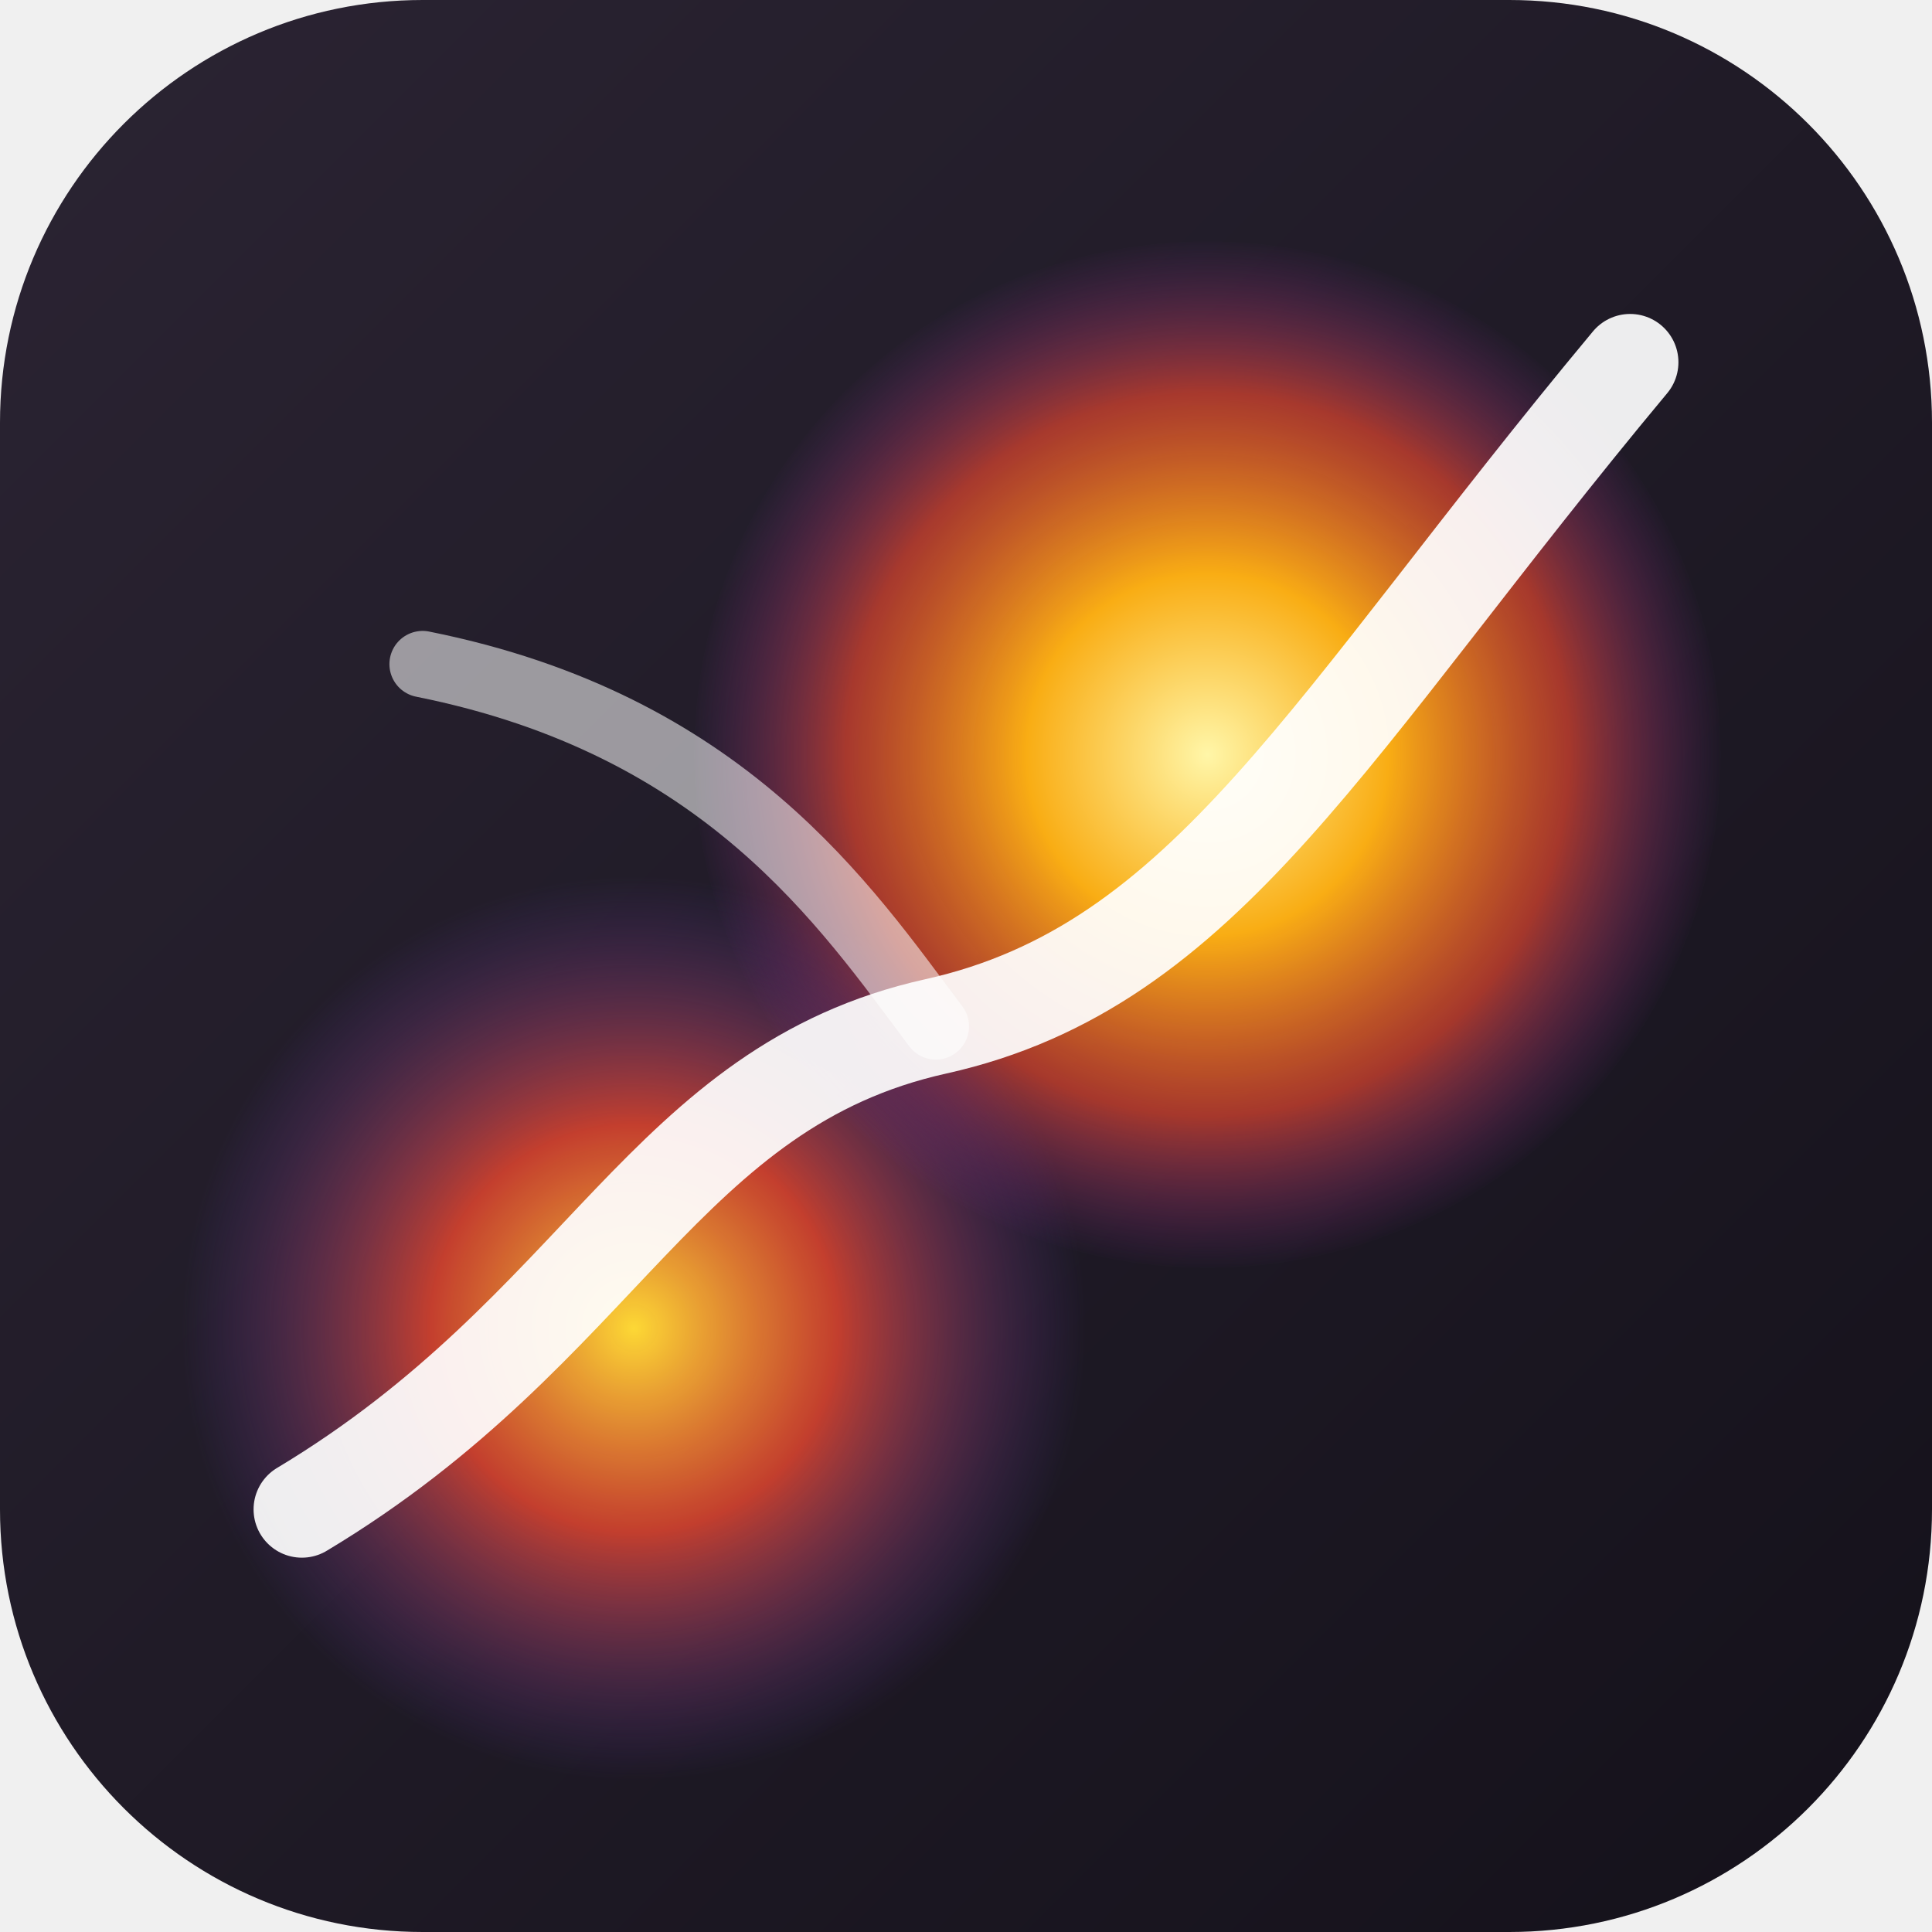
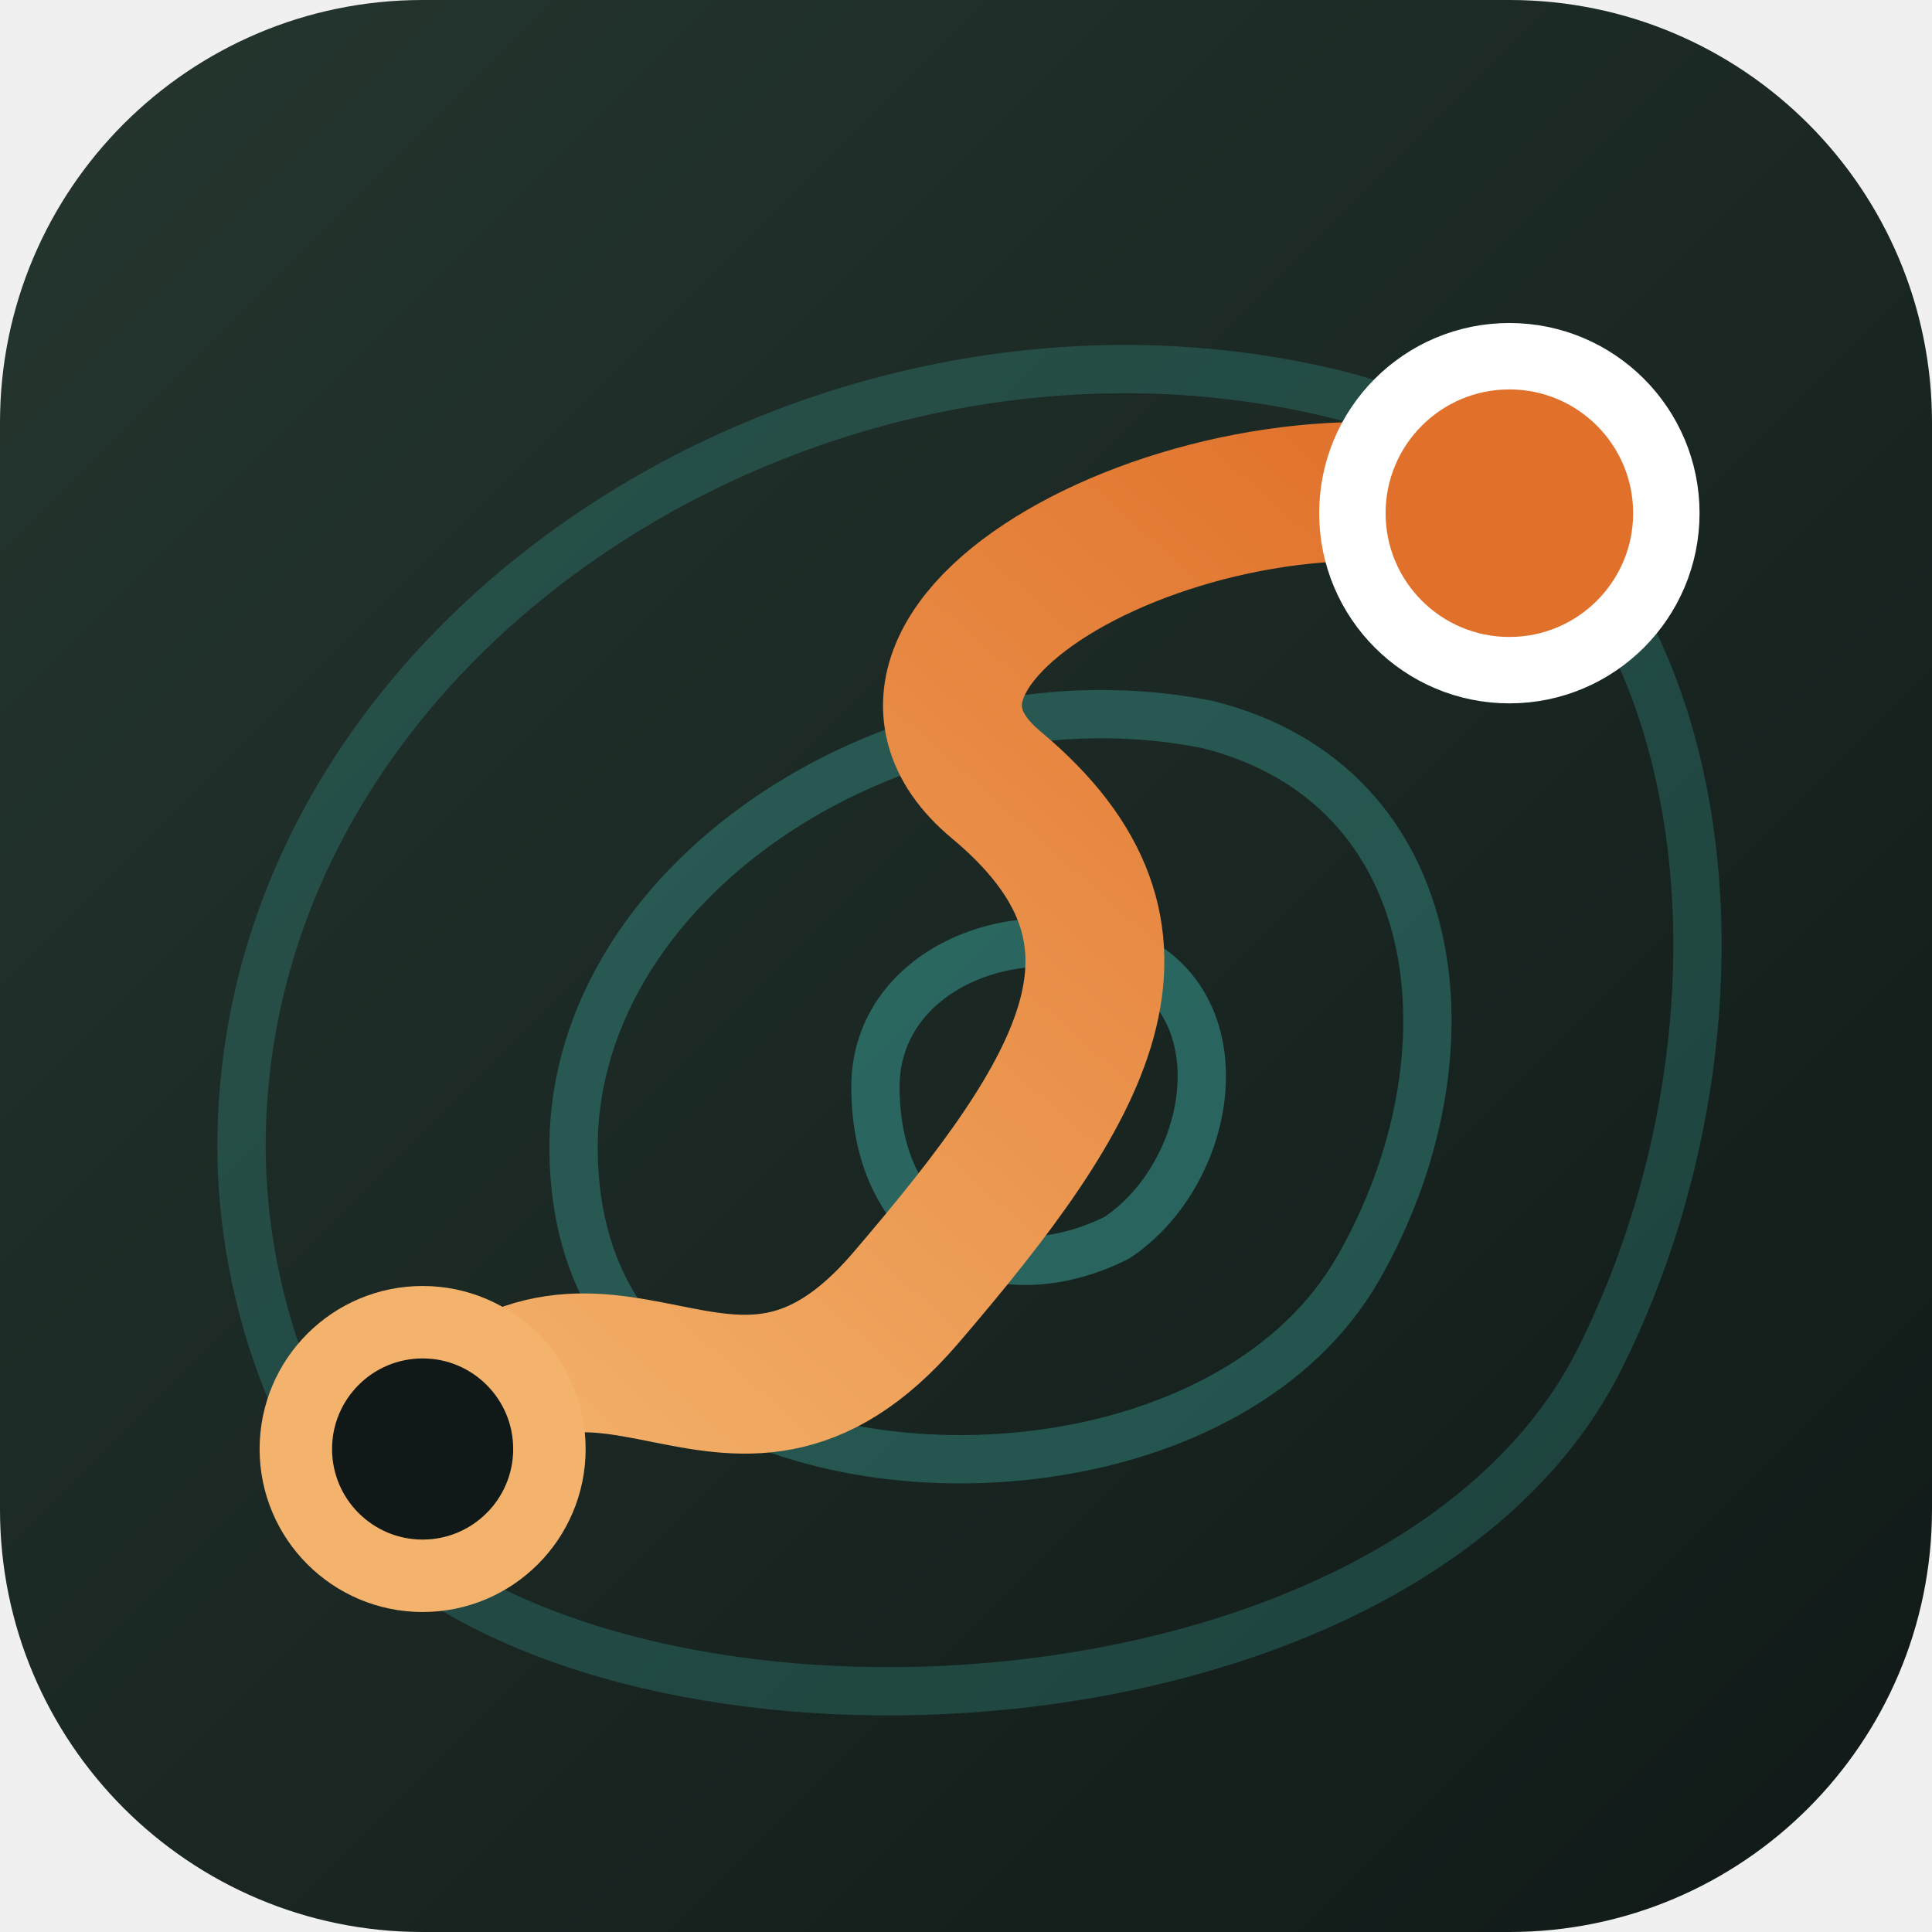
<svg xmlns="http://www.w3.org/2000/svg" viewBox="0 0 64 64">
  <defs>
    <linearGradient id="bg" x1="0" y1="0" x2="1" y2="1">
-       <stop offset="0" stop-color="#2b2433" />
-       <stop offset="1" stop-color="#14111a" />
+       <stop offset="0" stop-color="#25362f" />
+       <stop offset="1" stop-color="#101917" />
    </linearGradient>
-     <radialGradient id="h1">
-       <stop offset="0" stop-color="#fff6a8" />
-       <stop offset=".35" stop-color="#f9ad14" />
-       <stop offset=".7" stop-color="#e0452f" stop-opacity=".7" />
-       <stop offset="1" stop-color="#8a2fa0" stop-opacity="0" />
-     </radialGradient>
-     <radialGradient id="h2">
-       <stop offset="0" stop-color="#fdd835" />
-       <stop offset=".45" stop-color="#e0452f" stop-opacity=".85" />
-       <stop offset="1" stop-color="#5b3aa8" stop-opacity="0" />
-     </radialGradient>
+     <linearGradient id="route" x1="0" y1="1" x2="1" y2="0">
+       <stop offset="0" stop-color="#f4b36c" />
+       <stop offset="1" stop-color="#e0702a" />
+     </linearGradient>
  </defs>
  <rect width="64" height="64" rx="14" fill="url(#bg)" />
-   <circle cx="21" cy="44" r="15" fill="url(#h2)" />
-   <circle cx="40" cy="25" r="17" fill="url(#h1)" />
-   <path d="M10 50 C 20 44, 22 36, 31 34 S 44 24, 54 12" fill="none" stroke="#fff" stroke-width="3.2" stroke-linecap="round" opacity=".92" />
-   <path d="M14 22 C 24 24, 28 30, 31 34" fill="none" stroke="#fff" stroke-width="2.2" stroke-linecap="round" opacity=".55" />
+   <g fill="none" stroke="#3aa79c" stroke-linejoin="round">
+     <path d="M8 38C8 21 27 9 44 13c13 3 15 20 9 32-6 12-29 14-39 7-4-3-6-9-6-14z" stroke-opacity=".28" stroke-width="1.6" />
+     <path d="M19 38c0-9 11-16 21-14 8 2 9 11 5 18-4 7-16 8-22 4-3-2-4-5-4-8z" stroke-opacity=".38" stroke-width="1.6" />
+     <path d="M29 36c0-4 5-6 9-4 3 2 2 7-1 9-4 2-8 0-8-5z" stroke-opacity=".5" stroke-width="1.6" />
+   </g>
+   <path d="M14 48C20 41 24 50 30 43S39 31 33 26S41 14 50 17" fill="none" stroke="url(#route)" stroke-width="4.6" stroke-linecap="round" stroke-linejoin="round" />
+   <circle cx="14" cy="48" r="4.2" fill="#101917" stroke="#f4b36c" stroke-width="2.4" />
+   <circle cx="50" cy="17" r="5.2" fill="#e0702a" stroke="#fff" stroke-width="2.2" />
</svg>
